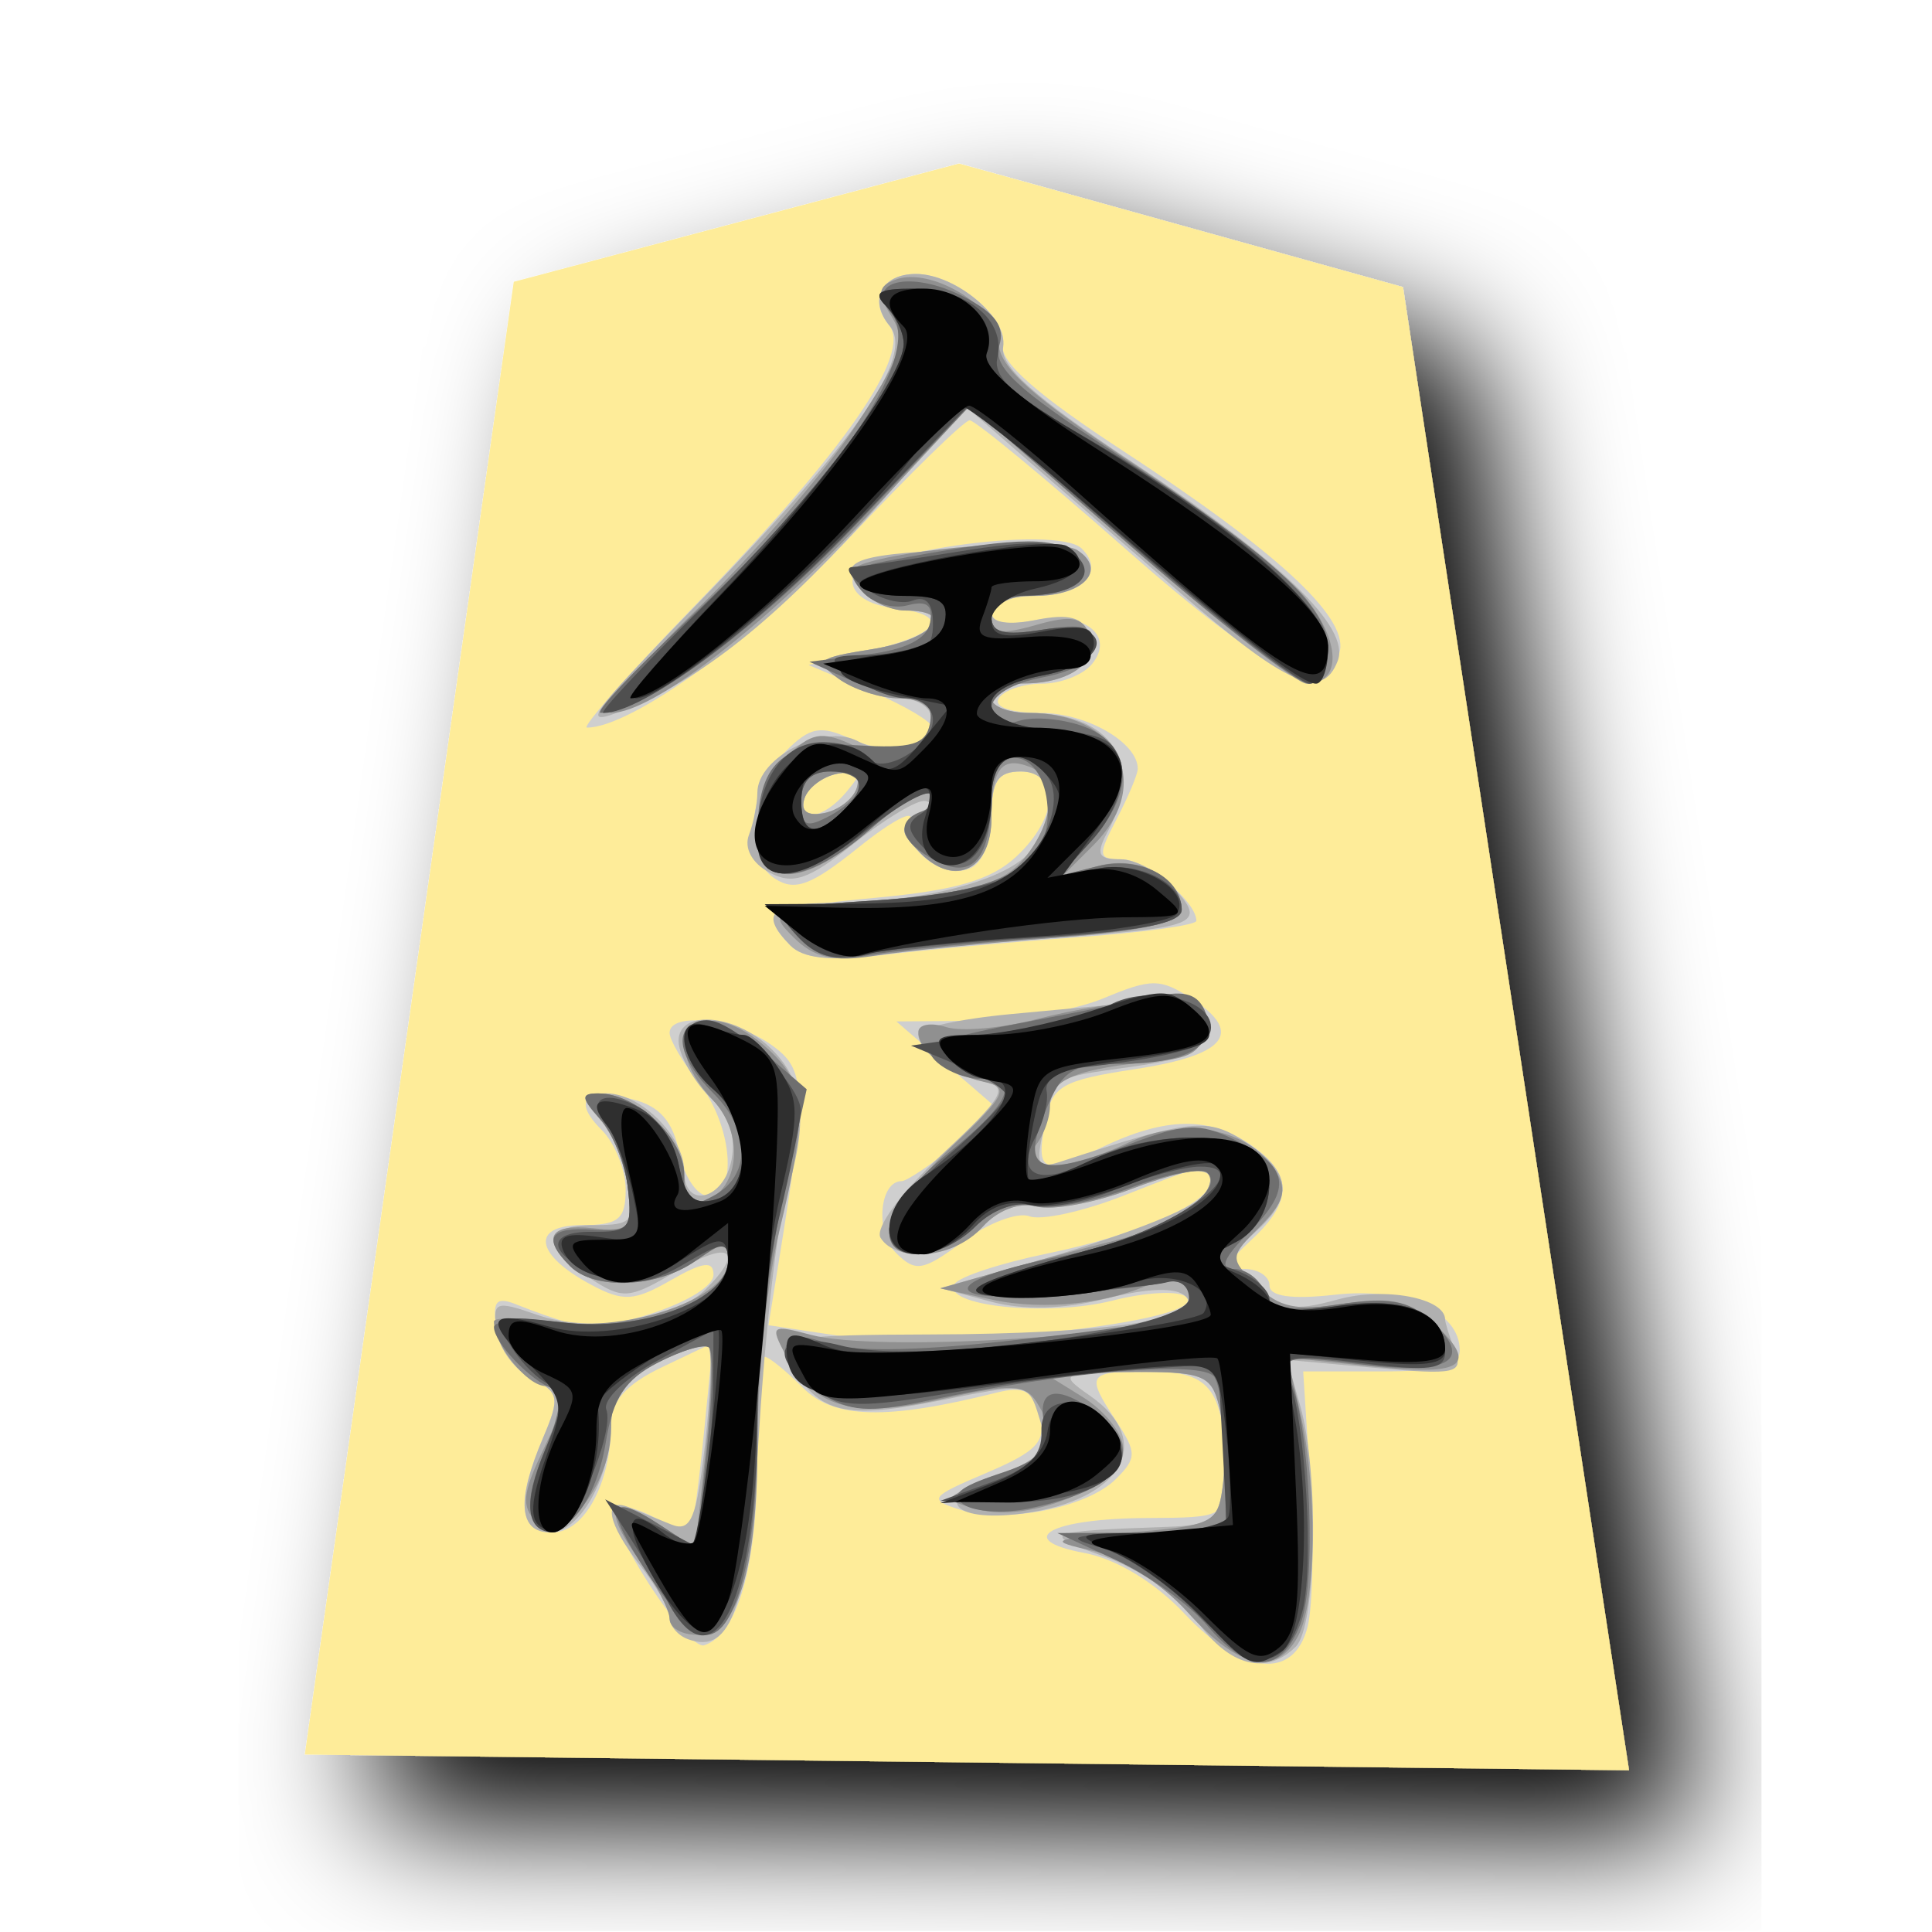
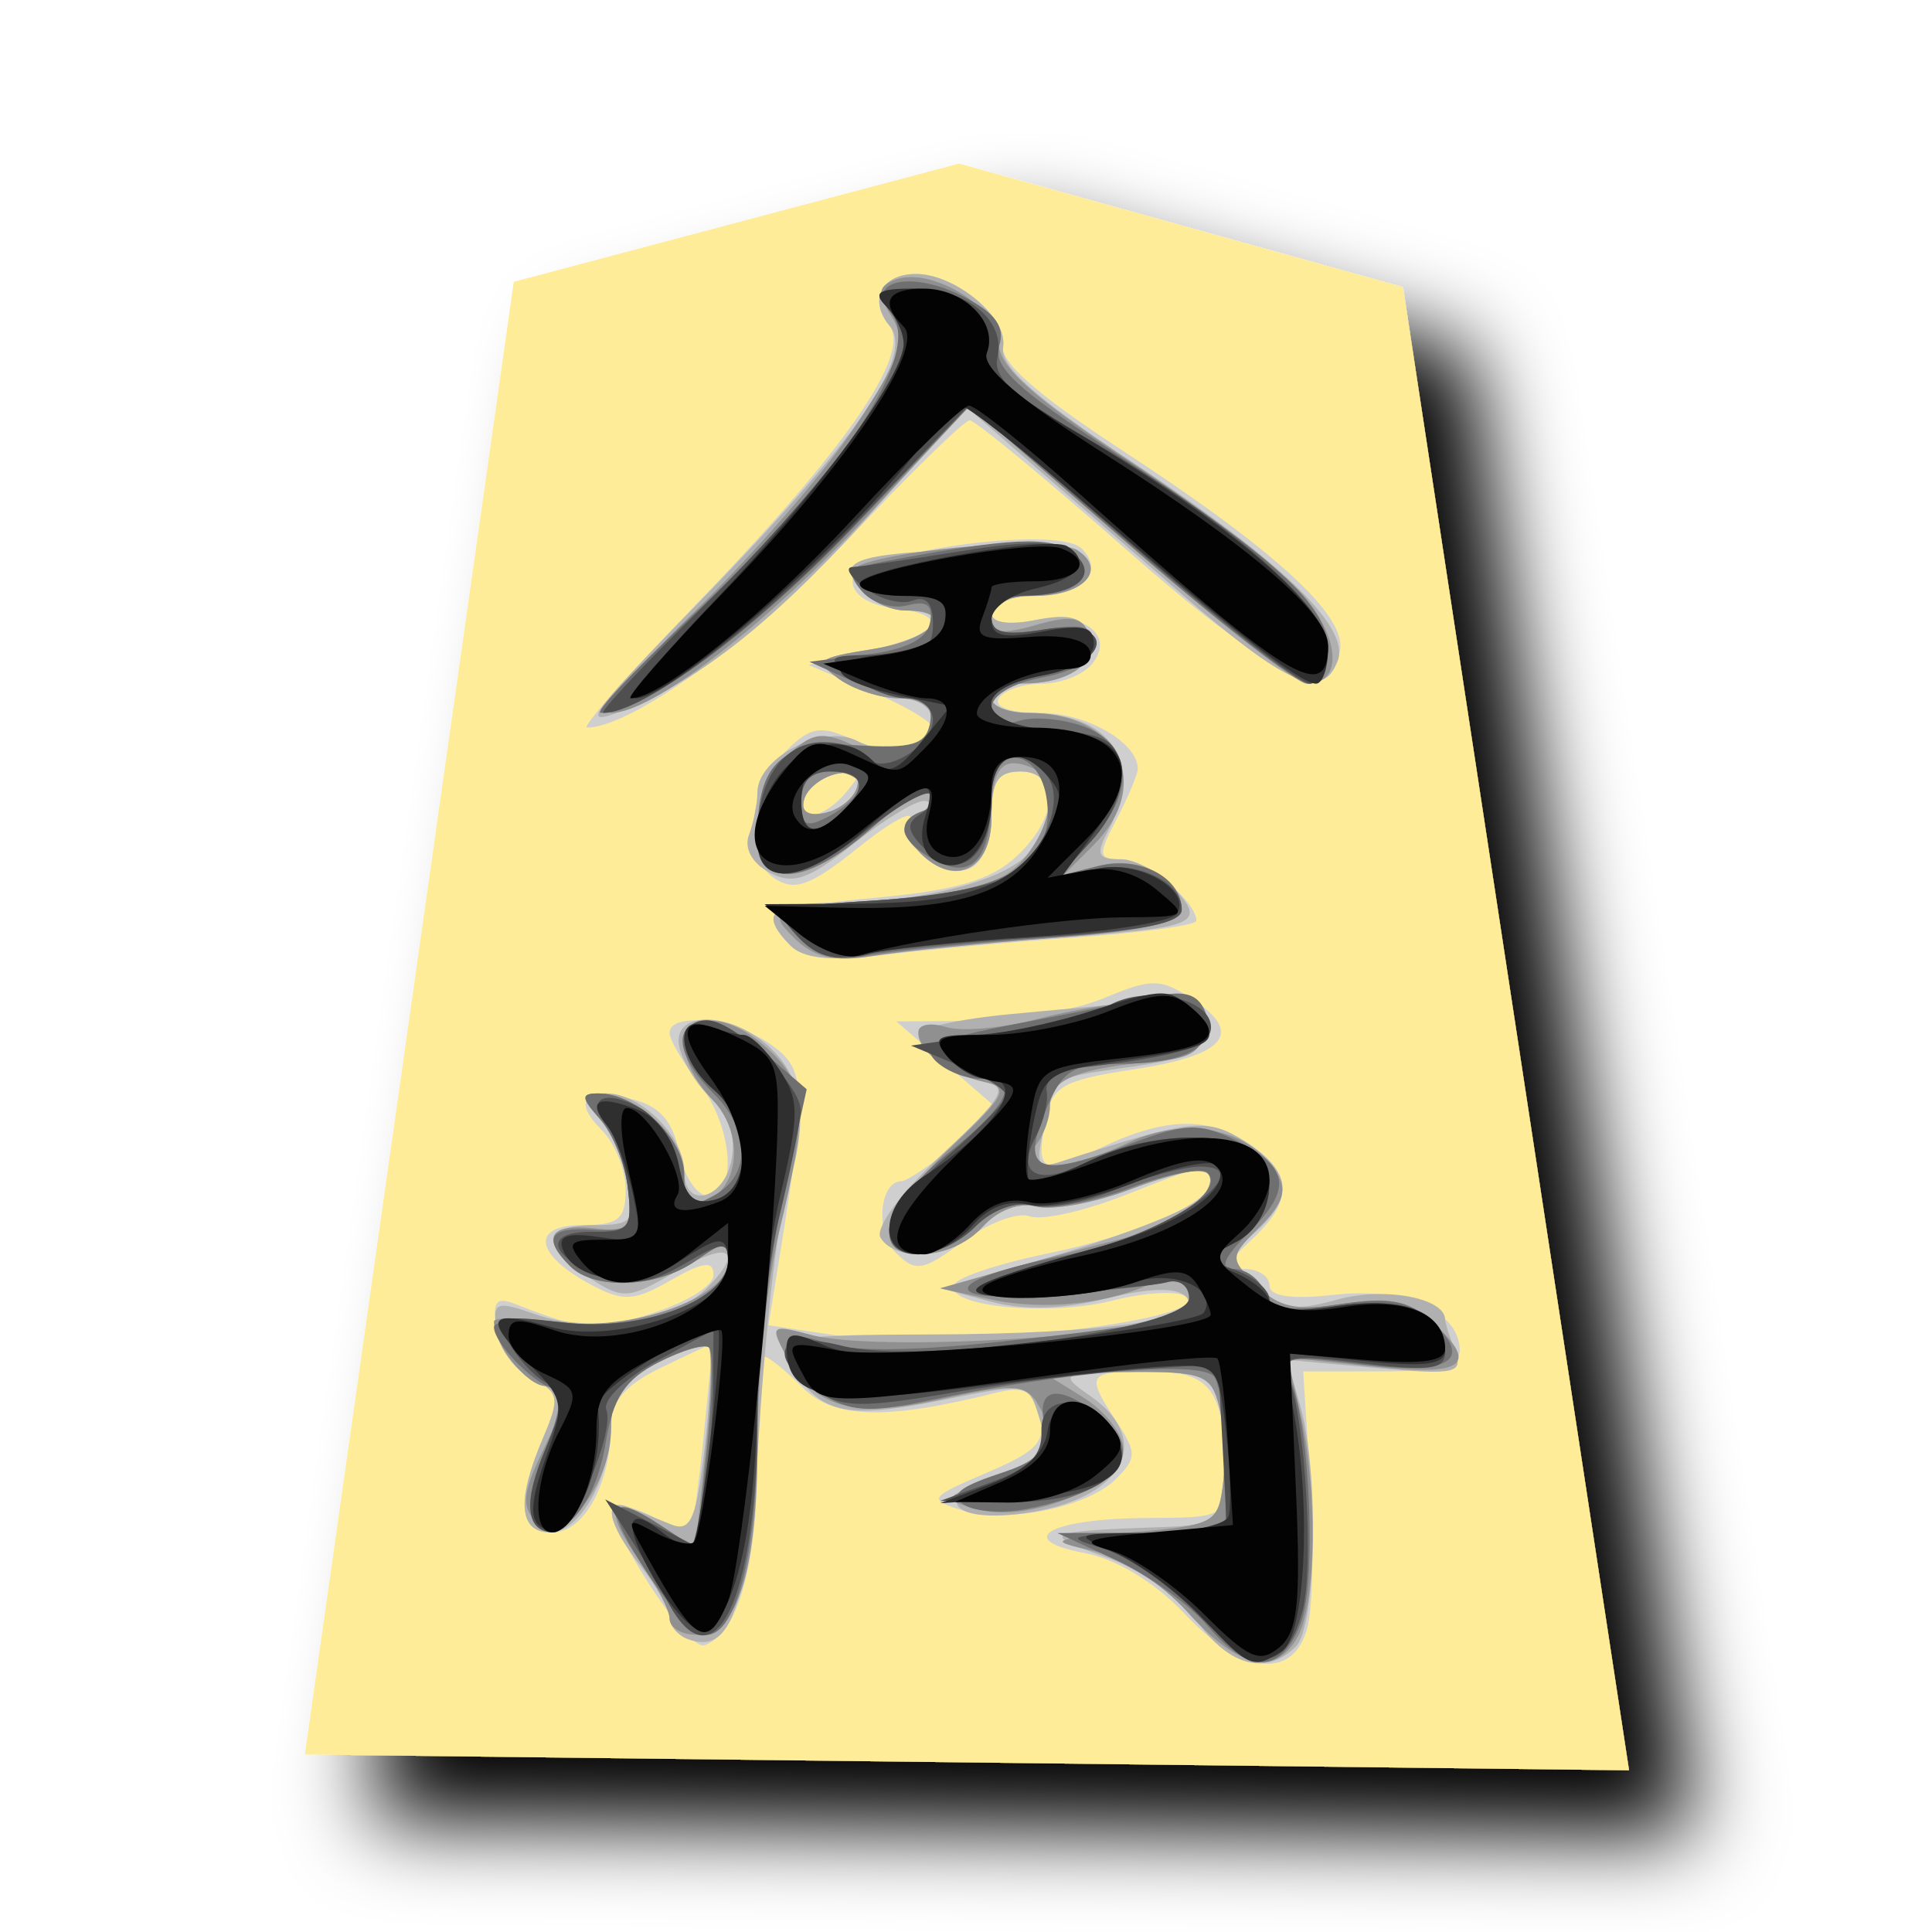
<svg xmlns="http://www.w3.org/2000/svg" viewBox="0 0 177 177">
-   <filter id="0KI_svg__a">
-     <feGaussianBlur in="SourceAlpha" result="blur" stdDeviation="2" />
-     <feOffset dx="2" dy="2" result="offsetBlur" />
-     <feBlend in="SourceGraphic" in2="offsetBlur" />
-   </filter>
-   <path fill="#feec99" d="m20.942.777 13.51 3.76L41.33 49.67l-40.296-.48L7.392 4.375z" filter="url(#0KI_svg__a)" transform="translate(24.812 12.644)scale(3.01072)" />
+   <path fill="#feec99" d="m87.862 14.983 40.675 11.32 20.708 135.883-121.32-1.445L47.067 25.816z" filter="drop-shadow(6px 6px 4px rgba(0,0,0,1))" />
  <path fill="#cfcfcf" d="M108.495 147.81c-2.68-2.842-6.223-4.985-9.14-5.533-6.648-1.247-3.096-3.18 5.891-3.207 6.784-.02 7.04-.153 7.021-3.706-.039-7.994-1.255-9.722-6.84-9.722-5.87 0-6.012.208-3.14 4.589 1.863 2.848 1.86 3.36-.045 5.262-2.647 2.65-10.18 4.128-14.307 2.812-2.92-.933-2.758-1.159 2.466-3.38 4.64-1.976 5.467-2.876 4.847-5.26-.59-2.25-1.448-2.707-3.926-2.084-10.104 2.535-14.9 2.418-17.754-.436-1.563-1.566-3.144-2.842-3.51-2.842-.371 0-.681 4.374-.693 9.718-.018 9.511-1.816 15.713-4.845 16.71-1.586.524-9.273-11.396-8.101-12.564.37-.373 1.984.027 3.582.882 1.602.858 3.077 1.358 3.282 1.114.199-.24.74-4.2 1.198-8.791l.834-8.343-4.666 2.228c-3.288 1.566-4.667 3.116-4.667 5.239 0 5.347-2.45 9.893-5.329 9.893-3.15 0-3.426-2.74-.882-8.707 1.55-3.643 1.451-4.146-1.066-5.395-1.53-.76-2.98-2.806-3.233-4.553-.374-2.619-.025-2.995 2.01-2.158a58 58 0 0 0 4.908 1.71c3.363.963 12.976-2.379 12.976-4.507 0-1.304-.972-1.177-3.905.506-3.372 1.932-4.362 1.99-7.3.418-5.179-2.77-5.582-5.464-.82-5.464 3.321 0 3.98-.542 3.98-3.258 0-1.788-.978-4.23-2.17-5.425-2.77-2.77-1.599-3.944 2.818-2.84 2.457.618 3.685 2.018 4.251 4.854.44 2.192 1.626 3.986 2.64 3.986 2.77 0 2.253-6.43-.836-10.357-1.476-1.875-2.68-3.932-2.68-4.57 0-1.951 5.92-1.289 9.237 1.036 3.309 2.318 3.363 3.89.729 20.153l-.907 5.591 6.323.949c9.463 1.418 34.184-1.307 31.965-3.523-.612-.614-3.658-.47-6.774.32-5.962 1.514-15.692.481-14.446-1.533.4-.65 4.188-1.897 8.415-2.767 8.49-1.746 15.057-4.66 15.057-6.672 0-1.746-.214-1.713-7.964 1.343-3.697 1.457-7.599 2.315-8.67 1.903-1.072-.413-3.81.629-6.082 2.309-3.703 2.737-4.348 2.842-6.172 1.015-1.882-1.88-1.493-6.528.545-6.543.475-.006 2.673-1.475 4.883-3.266l4.022-3.261-4.69-4.052-4.694-4.053 7.081-.054c3.896-.03 9.267-.966 11.938-2.083 4.365-1.825 5.181-1.816 8.084.084 4.769 3.125 3.1 5.157-5.293 6.434-6.633 1.011-7.548 1.535-8.153 4.693-.922 4.794-.325 5.077 5.175 2.454 5.88-2.806 9.875-2.854 13.714-.165 3.763 2.634 3.775 5.112.045 8.586-2.469 2.3-2.574 2.734-.668 2.734 1.243 0 2.264.68 2.264 1.514 0 1 2.029 1.286 5.976.843 6.37-.722 11.45 1.539 11.45 5.088 0 1.446-1.816 1.936-7.172 1.936h-7.171l.638 9.957c.352 5.48.25 11.51-.226 13.407-1.25 4.973-5.961 4.476-11.308-1.193zM72.402 86.614c-2.872-2.956-1.957-3.459 7.997-4.383 7.205-.669 10.45-1.632 12.735-3.779 3.848-3.613 4.053-7.773.383-7.773-2.093 0-2.68.894-2.68 4.064 0 2.39-.837 4.384-2.03 4.844-2.61 1-6.352-2.077-5.43-4.474.388-1.008-1.729.12-4.706 2.511-4.357 3.502-5.85 4.059-7.68 2.87-3-1.948-2.478-8.196.972-11.646 2.26-2.26 3.191-2.436 6.063-1.126 3.327 1.515 7.446.96 7.446-1.002 0-.548-2.562-2.075-5.696-3.394l-5.697-2.4 5.697-1.345c6.512-1.541 7.406-3.273 2.01-3.893-2.197-.253-3.687-1.237-3.687-2.435 0-2.569 18.757-5.24 21.006-2.993 2.185 2.186.045 4.335-4.327 4.335-2.168 0-3.944.678-3.944 1.506 0 .945 1.433 1.222 3.827.743 4.576-.915 7.587 1.34 5.362 4.017-.81.978-2.872 1.776-4.58 1.776-1.71 0-3.483.602-3.938 1.34-.49.795 1.072 1.34 3.848 1.34 4.191 0 8.903 2.718 8.882 5.124-.006.5-.873 2.568-1.933 4.597-1.755 3.363-1.716 3.685.47 3.685 2.17 0 6.834 3.845 6.834 5.636 0 .4-4.98 1.087-11.061 1.52-6.082.437-14.079 1.169-17.764 1.627-4.648.575-7.216.3-8.379-.892m5.155-14.078c1.556-1.872 1.457-2.098-.729-1.677-1.39.271-2.779 1.247-3.086 2.168-.795 2.39 1.69 2.071 3.815-.49zM63.545 55.598c13.85-14.283 20.051-23.225 17.902-25.814-1.912-2.3-.657-4.685 2.468-4.685 3.541 0 8.46 4.017 7.958 6.497-.31 1.53 3.098 4.538 10.989 9.695 14.05 9.192 20.509 15.129 19.9 18.296-.957 4.962-6.37 2.394-19.707-9.351-7.325-6.452-13.723-11.73-14.217-11.73-.49 0-5.47 4.868-11.067 10.818-8.611 9.152-19.937 17.335-23.996 17.335-.524 0 3.875-4.976 9.77-11.061" />
  <path fill="#b0b0b0" d="M109.678 148.539c-1.56-2.192-5.287-4.8-8.469-5.925-6.046-2.14-5.64-2.337 5.714-2.731 4.125-.144 4.745-.63 5.13-4.01.241-2.12.082-5.284-.36-7.04-.717-2.862-1.518-3.182-7.813-3.118-6.766.066-6.907.144-3.996 2.173 5.992 4.182 2.933 9.547-6.142 10.764-6.849.92-8.37-1.599-2.197-3.637 4.004-1.325 4.615-2.027 3.868-4.465-1.234-4.026-.764-3.923-9.8-2.147-8.574 1.686-10.802 1.03-13.488-3.989-1-1.873.548-2.126 13.145-2.159 16.068-.039 25.41-1.43 23.366-3.477-.86-.861-3.387-.795-7.31.193-3.94.993-7.572 1.083-10.588.27l-4.595-1.234 6.034-1.68c10.164-2.824 17.36-5.576 18.215-6.964 1.598-2.586-.705-2.74-6.7-.451-3.341 1.276-7.264 2.008-8.718 1.626-1.596-.416-3.559.319-4.938 1.845-2.538 2.8-7.9 3.387-9.363 1.02-.542-.875 1.83-4.1 5.618-7.634 5.657-5.278 6.187-6.193 3.875-6.672-3.056-.632-6.034-2.77-6.034-4.333 0-.58 3.77-1.415 8.379-1.848 17.793-1.677 17.763-1.68 17.763 1.207 0 2.168-1.219 2.84-6.5 3.595-7.509 1.075-6.934.674-8.129 5.645-.795 3.318-.587 3.751 1.488 3.074 12.184-3.965 13.488-4.104 17.028-1.782 4.146 2.715 4.402 4.997.915 8.156-2.535 2.294-2.535 2.363.049 4.946 2.228 2.228 3.344 2.424 7.454 1.289 4.257-1.174 9.815-.133 9.815 1.842 0 .283.4 1.563.891 2.843.807 2.095.09 2.252-7.238 1.59l-8.131-.738 1.204 4.209c1.746 6.081 1.49 20.165-.4 22.056-2.69 2.686-6.103 1.816-9.042-2.31zm-46.66 1.632c-.921-.34-1.674-1.229-1.674-1.972 0-.744-1.207-2.888-2.682-4.763-3.032-3.854-3.505-6.353-1.006-5.33l3.842 1.56c1.8.723 2.318-.515 3.098-7.385.511-4.546.65-8.541.307-8.888-.346-.346-2.496.338-4.775 1.515-2.909 1.505-4.149 3.119-4.149 5.398 0 4.974-2.824 10.086-5.576 10.086-2.887 0-3.1-2.927-.632-8.71 1.55-3.643 1.451-4.146-1.066-5.395-1.53-.76-2.968-2.704-3.203-4.324-.392-2.74-.136-2.845 3.72-1.5 4.9 1.708 12.54.549 15.428-2.341 3.63-3.631 2.198-4.535-2.656-1.674-4.42 2.607-4.913 2.643-8.041.593-4.42-2.894-4.221-4.802.5-4.802 3.453 0 3.772-.37 3.179-3.689-.364-2.026-1.58-4.741-2.704-6.03-1.86-2.135-1.8-2.348.635-2.348 3.168 0 7.12 3.968 7.12 7.144 0 3.52 3.638 2.62 4.342-1.078.404-2.104-.225-4.094-1.719-5.45-1.294-1.17-2.661-3.296-3.035-4.726-.936-3.583 4.842-3.523 8.454.09 3.011 3.005 3.342 6.53 1.277 13.413-.774 2.577-1.867 12.088-2.427 21.135-1.02 16.5-2.529 20.967-6.557 19.47zm9.384-63.557c-2.854-2.935-1.89-3.868 4.023-3.902 8.25-.045 16.092-2.146 18.061-4.84 2.62-3.584 2.135-7.193-.97-7.193-2.092 0-2.679.894-2.679 4.064 0 4.893-3.282 6.639-6.473 3.444-1.969-1.969-2-2.396-.232-3.513 1.105-.699 1.34-1.28.521-1.295-.822-.009-3.751 1.777-6.515 3.974-4.089 3.249-5.51 3.728-7.66 2.578-1.574-.843-2.327-2.228-1.866-3.433.424-1.108.774-2.86.774-3.883 0-3.231 6.117-6.365 9.197-4.715 1.47.786 3.622 1.066 4.781.62 3.243-1.243 2.523-4.543-.987-4.543-1.701 0-4.206-.813-5.564-1.807-2.252-1.647-1.978-1.887 3.095-2.697 5.546-.885 7.831-3.538 3.047-3.538-1.385 0-3.26-.9-4.173-1.996-2.216-2.67-.494-3.227 11.38-3.68 7.609-.291 9.388.022 9.388 1.654 0 1.288-1.565 2.162-4.356 2.43-2.397.231-4.36 1.06-4.36 1.842 0 .873 1.584 1.108 4.074.611 3.01-.602 4.287-.262 4.889 1.307.954 2.487-1.677 4.486-5.946 4.513-1.656.012-3.017.623-3.017 1.36s1.55 1.34 3.441 1.34c7.527 0 10.583 4.565 7.238 10.815-1.144 2.138-.945 2.592 1.132 2.592 1.385 0 3.601 1.196 4.923 2.653 2.983 3.3 2.237 3.598-11.369 4.576-5.53.391-12.771 1.093-16.09 1.55-4.106.567-6.562.284-7.707-.89zm6.076-14.385c.385-1.156-.259-1.638-1.788-1.343-1.313.256-2.659 1.277-2.99 2.267-.385 1.154.259 1.638 1.788 1.34 1.316-.253 2.659-1.273 2.99-2.264M64.153 55.062c14.421-14.843 19.648-22.439 17.354-25.2-1.963-2.37-.753-4.763 2.408-4.763 3.634 0 8.43 4.02 7.99 6.7-.291 1.766 2.897 4.615 11.667 10.422 13.85 9.171 20.16 15.262 18.983 18.324-1.412 3.679-4.61 2.288-14.49-6.287-5.308-4.606-11.893-10.33-14.636-12.714l-4.982-4.336-7.566 8.617c-9.002 10.252-16.099 16.077-23.108 18.977-4.832 1.996-4.443 1.403 6.38-9.74" />
  <path fill="#909090" d="M108.79 147.693c-2.37-2.629-6.118-5.046-8.71-5.621-4.185-.93-3.908-1.066 3.492-1.683 7.678-.638 8.063-.843 8.482-4.516.24-2.12.08-5.284-.362-7.04-.725-2.902-1.496-3.185-8.48-3.155l-7.684.037 3.685 2.288c2.03 1.255 3.688 3.38 3.688 4.724 0 3.257-8.565 6.846-13.262 5.557-3.475-.951-3.463-.97 1.532-2.96 5.125-2.04 5.925-3.504 3.776-6.903-1.024-1.614-2.373-1.653-8.629-.253-8.22 1.84-11.73.843-14.364-4.076-1.421-2.656-1.274-2.77 2.315-1.804 5.946 1.6 30.463.175 33.934-1.969 2.59-1.598.38-4.311-2.367-2.911-3.965 2.023-10.16 2.704-15.002 1.65l-4.69-1.02 5.361-1.542a358 358 0 0 1 10.905-2.912c5.383-1.324 9.716-4.636 8.135-6.214-.427-.427-3.513.265-6.852 1.542-3.342 1.276-7.265 2.008-8.72 1.626-1.595-.416-3.558.319-4.937 1.845-2.89 3.191-8.583 3.402-8.583.32 0-1.22 2.562-4.646 5.696-7.615 5.016-4.75 5.377-5.464 3.017-5.97-3.219-.69-6.034-2.818-6.034-4.561 0-.699 1.138-.907 2.53-.467 1.387.443 5.157.111 8.375-.735 3.222-.846 7.963-1.62 10.544-1.716 3.86-.15 4.693.295 4.693 2.5 0 2.004-1.017 2.775-4.022 3.049-7.66.702-10.056 1.674-10.056 4.083 0 1.312-.722 3.113-1.608 3.995-2.447 2.45 3.21 2.083 8.768-.57 5.145-2.453 11.046-1.324 13.506 2.575 1.099 1.743.777 2.89-1.43 5.097-2.8 2.8-2.803 2.893-.301 5.395 2.017 2.017 3.658 2.367 7.927 1.686 4.143-.662 5.991-.31 8.03 1.536 4.488 4.061 3.2 5.1-5.248 4.215l-7.894-.825 1.159 4.992c1.595 6.864 1.511 17.368-.166 20.497-2.026 3.787-5.428 3.061-10.146-2.168zm-47.449.611c0-.807-1.27-3.252-2.827-5.437-3.411-4.793-2.616-6.151 1.882-3.207l3.305 2.168.949-8.867c.524-4.877.653-9.167.286-9.532-.361-.367-2.53.302-4.808 1.479-3.17 1.64-4.149 3.05-4.149 5.985 0 5.19-4.525 10.803-6.861 8.505-1.358-1.336-1.247-2.595.575-6.413 2.754-5.78 2.77-6 .3-6-1.703 0-4.738-3.79-4.738-5.919 0-.403 2.583-.38 5.738.054 6.765.928 15.713-2.228 15.713-5.54 0-1.956-.27-1.962-2.98-.066-3.547 2.484-9.255 2.722-11.501.479-2.614-2.616-1.855-3.884 2.077-3.471 3.372.352 3.649.042 3.23-3.634-.252-2.213-1.402-5.08-2.553-6.368-1.746-1.957-1.776-2.348-.174-2.348 3.51 0 7.879 4.11 7.879 7.406 0 2.225.587 3.01 1.879 2.514 3.221-1.234 3.627-6.241.752-9.3-5.678-6.046-.936-10.267 5.158-4.588 3.41 3.176 3.55 5.726.897 16.703-1.069 4.426-1.951 12.994-1.963 19.043-.024 12.094-1.822 17.823-5.6 17.823-1.355 0-2.463-.662-2.463-1.469zM72.71 85.883c-2.403-2.397-2.168-2.496 8.162-3.43 8.532-.77 11.097-1.529 12.979-3.835 2.827-3.46 3.044-7.382.466-8.37-2.589-.993-3.483.217-3.483 4.718 0 4.676-3.35 6.343-6.473 3.221-1.942-1.945-1.978-2.402-.268-3.462 1.084-.668 1.602-1.59 1.144-2.044-.451-.452-2.926 1.023-5.497 3.281-6.233 5.47-10.354 5.504-10.354.082 0-2.228 1.189-5.212 2.661-6.684 2.22-2.222 3.207-2.415 5.946-1.165 3.881 1.767 7.479.722 7.479-2.165 0-1.25-1.207-2.053-3.095-2.053-1.701 0-4.206-.813-5.564-1.807-2.252-1.647-1.978-1.887 3.095-2.697 5.546-.885 7.831-3.54 3.047-3.54-1.385 0-3.224-.853-4.092-1.898-1.249-1.505-1.074-2.038.843-2.57 5.45-1.518 17.285-2.175 19.01-1.055 2.77 1.804.533 4.185-3.938 4.185-2.526 0-3.944.687-3.944 1.915 0 1.5.891 1.662 4.095.744 3.206-.921 4.263-.726 4.886.9.936 2.439-1.725 4.432-5.961 4.462-1.662.012-3.02.623-3.02 1.36s1.55 1.34 3.441 1.34c8.247 0 11.45 6.564 5.91 12.104l-2.715 2.712 3.402-.855c3.58-.897 7.391 1.226 7.391 4.116 0 1.129-3.766 1.942-11.73 2.538-6.452.482-13.894 1.222-16.54 1.647-3.613.58-5.426.156-7.283-1.695m5.768-13.654c.385-1.156-.259-1.638-1.788-1.343-1.313.256-2.659 1.277-2.99 2.267-.385 1.154.259 1.638 1.788 1.34 1.316-.253 2.659-1.273 2.99-2.264M63.674 56.001c5.29-5.127 11.875-12.714 14.626-16.86 4.288-6.46 4.775-7.918 3.378-10.152-1.324-2.12-1.261-2.749.332-3.36 3.27-1.255 9.495 2.541 9.495 5.793 0 2.195 3.038 4.92 12.248 10.992 6.735 4.44 13.798 9.92 15.695 12.175 3.396 4.035 3.532 8.048.27 8.048-.914 0-8.24-5.723-16.278-12.72L88.826 37.199l-9.384 10.098c-9.349 10.06-19.676 18.004-23.418 18.014-1.084.003 2.36-4.185 7.65-9.313z" />
  <path fill="#6f6f6f" d="M110.6 148.924c-1.656-1.942-5.42-4.642-8.37-6.003l-5.36-2.472 7.708-.03 7.707-.03-.02-6.368c-.013-3.501-.464-7.039-1.006-7.858-1.042-1.577-13.533-.55-26.314 2.165-5.359 1.138-7.141 1.012-9.718-.678-4.492-2.941-4.29-6.391.27-4.657 2.246.855 7.919.819 16.424-.1 15.42-1.664 18.02-2.327 17.251-4.401-.316-.858-1.403-1.319-2.417-1.02-1.015.3-5.697.827-10.405 1.173-10.727.792-10.077-1.403 1.069-3.594 7.903-1.557 15.107-5.69 13.22-7.584-.536-.536-3.734.075-7.109 1.363-3.372 1.29-7.352 2.024-8.842 1.635-1.647-.43-3.724.301-5.293 1.873-1.418 1.418-3.788 2.58-5.263 2.58-4.453 0-3.13-4.552 2.68-9.222 5.807-4.666 6.753-6.864 2.95-6.864-1.324 0-3.155-.74-4.061-1.65-1.307-1.304.247-2.011 7.44-3.384 4.997-.954 10.742-2.09 12.762-2.523 2.712-.581 3.899-.187 4.552 1.511 1.156 3.017-1.608 4.661-7.888 4.685-4.396.018-5.245.563-6.816 4.378-2.277 5.518-.609 6.163 7.716 2.983 5.067-1.933 6.4-1.993 9.598-.436 5.058 2.465 5.39 4.477 1.391 8.475-2.372 2.372-2.79 3.39-1.397 3.39 1.096 0 2.349.93 2.785 2.068.626 1.63 2.047 1.879 6.714 1.18 4.637-.695 6.482-.379 8.517 1.46 4.04 3.659 1.825 5.047-6.406 4.02-6.835-.855-7.326-.738-6.404 1.542 1.794 4.434 2.348 18.467.882 22.237-1.804 4.636-4.685 4.69-8.548.156zm-51.192-4.636c-4.146-6.263-3.808-7.768 1.033-4.598l3.354 2.198.948-8.851c.521-4.872.63-9.174.241-9.562-.391-.392-2.496.21-4.676 1.34-3.04 1.574-4.16 3.275-4.805 7.297-.936 5.856-4.152 9.547-6.373 7.325-.94-.939-.693-3.016.788-6.557 1.418-3.396 1.674-5.347.738-5.66-2-.665-5.401-4.215-5.401-5.63 0-.65 2.908-.837 6.464-.416 7.201.852 14.987-2.107 14.987-5.696 0-1.83-.319-1.827-2.98.036-3.547 2.484-9.255 2.722-11.501.479-2.55-2.553-1.894-3.61 2.077-3.336 3.35.229 3.646-.12 3.23-3.77-.252-2.212-1.402-5.078-2.553-6.367-1.746-1.957-1.776-2.348-.174-2.348 3.561 0 7.879 4.106 7.879 7.496 0 2.909.334 3.144 2.68 1.888 3.432-1.836 3.432-5.955 0-9.384-5.959-5.959-1.617-9.117 4.868-3.541l3.673 3.161-2.258 10.282c-1.244 5.657-2.258 15.002-2.258 20.77 0 11.237-1.891 18.93-4.649 18.93-.933 0-3.333-2.47-5.329-5.486zm28.921-6.425c-1.349-.867-.512-1.617 3.134-2.821 3.878-1.28 4.827-2.198 4.309-4.18-.91-3.476.761-4.163 4.23-1.736 5.347 3.748 3.1 7.262-5.814 9.092-2.213.455-4.847.295-5.859-.355M73 85.714c-2.319-2.559-2.168-2.622 7.743-3.26 11.525-.738 15.852-3.306 15.183-9.012-.587-5.018-5.082-5.47-5.109-.514-.03 5.795-1.731 7.728-5.172 5.886-3.2-1.71-3.692-3.59-1.175-4.486.922-.332 1.286-1.021.81-1.536-.475-.515-2.968.91-5.54 3.167-5.925 5.203-10.353 5.489-10.353.663 0-6.738 2.222-8.78 9.08-8.346 5.061.32 6.335-.051 6.723-1.954.292-1.418-.328-2.345-1.566-2.345-1.126 0-3.715-.753-5.756-1.674l-3.71-1.677 5.312-.672c3.543-.445 5.449-1.415 5.735-2.91.307-1.615-.277-2.057-2.092-1.582-1.385.362-3.258-.234-4.164-1.324-1.376-1.656-1.027-2.105 2.104-2.704 11.459-2.198 15.34-2.37 17.267-.77 2.447 2.029.337 3.877-4.468 3.907-1.716.012-3.017.85-3.017 1.948 0 1.454 1.153 1.74 4.694 1.165 3.709-.602 4.69-.316 4.69 1.364 0 1.37-1.67 2.439-4.69 3.008-2.812.527-4.694 1.662-4.694 2.83 0 1.295.843 1.686 2.505 1.16 1.379-.437 4.095-.194 6.033.544 4.438 1.686 4.652 6.073.512 10.48l-3.016 3.213 3.703-.93c3.884-.973 7.692 1.026 7.692 4.043 0 1.144-3.872 1.927-12.401 2.505-6.82.463-14.223 1.198-16.45 1.632-3.008.587-4.664.117-6.413-1.819m5.771-13.74c0-.711-1.204-1.295-2.68-1.295-1.806 0-2.682.894-2.682 2.73 0 2.313.41 2.508 2.68 1.295 1.475-.792 2.682-2.017 2.682-2.73M62.868 56.928C77.34 43.32 84.644 32.3 81.615 28.649c-2.466-2.969 1.921-3.926 6.693-1.457 2.887 1.493 3.79 2.746 3.237 4.486-.603 1.897 1.625 3.974 10.206 9.553 14.84 9.64 19.919 14.28 19.919 18.194 0 1.788-.795 3.212-1.795 3.212-.984 0-8.37-5.73-16.408-12.735L88.853 37.169l-10.74 11.218c-9.176 9.586-19.238 16.963-23.085 16.92-.581-.009 2.947-3.778 7.84-8.378z" />
  <path fill="#4f4f4f" d="M109.603 147.765c-2.544-2.625-6.45-5.305-8.68-5.952-3.523-1.024-3.038-1.198 3.721-1.3l7.774-.121-.4-7.708-.404-7.71-7.373.476c-4.056.262-11.739 1.228-17.074 2.15-8.15 1.405-10.134 1.37-12.401-.217-4.718-3.306-3.426-5.576 2.327-4.098 7.166 1.836 31.842-1.526 31.842-4.345 0-1.135-.877-1.776-2.012-1.469-1.108.301-5.93.753-10.724 1.012-9.715.524-8.55-.644 4.119-4.128 8.102-2.228 14.882-7.478 9.658-7.478-1.5 0-5.004.95-7.785 2.113-2.782 1.162-6.22 1.81-7.636 1.44-1.499-.392-3.66.409-5.16 1.908-3.197 3.197-7.942 3.414-7.942.361 0-1.216 2.411-4.281 5.359-6.804 2.95-2.526 5.365-5.016 5.365-5.534s-1.96-1.758-4.357-2.754l-4.36-1.813 7.708-1.114c4.24-.611 8.972-1.788 10.514-2.616 3.459-1.852 9.264-.572 9.264 2.041 0 1.791-2.719 2.631-12.067 3.727-1.855.217-3.192 1.153-2.999 2.093.196.933-.259 2.842-1.009 4.245-1.941 3.628.434 4.576 5.242 2.09 4.116-2.13 10.345-2.68 14.072-1.253 3.174 1.22 2.626 6.867-.843 8.725l-2.968 1.587 2.965 1.098c1.632.603 2.969 1.789 2.969 2.632 0 1.066 1.878 1.255 6.115.62 6.412-.963 9.971.545 9.971 4.224 0 1.58-1.418 1.767-7.587.994-6.57-.82-7.479-.663-6.78 1.156 1.602 4.173 2.39 17.787 1.255 21.72-1.604 5.578-4.275 5.578-9.68 0zm-48.422-1.008c-.879-1.656-2.529-4.45-3.667-6.203l-2.068-3.19 4.125 2.13 4.118 2.132.822-4.973c.452-2.74.831-7.19.837-9.894l.015-4.913-5.208 2.854c-2.866 1.569-4.94 3.559-4.61 4.426.801 2.09-3.092 11.263-4.78 11.263-2.599 0-2.885-2.632-.82-7.572 1.867-4.471 1.873-5.133.06-6.148-1.12-.626-2.652-2.294-3.407-3.703-1.283-2.4-.96-2.514 5.106-1.795 7.216.855 15.002-2.098 15.002-5.69 0-1.776-.542-1.734-3.989.301-3.044 1.8-4.847 2.057-7.6 1.084-4.895-1.731-5.382-4.08-.83-4.013 3.336.051 3.658-.346 3.24-3.965-.256-2.213-1.096-4.79-1.867-5.733-2.038-2.484-.361-3.441 2.935-1.677 1.566.837 3.186 3.228 3.601 5.308.581 2.909 1.349 3.634 3.303 3.125 3.438-.903 3.354-7.108-.136-10.098-3.182-2.724-3.528-6.343-.608-6.343 2.538 0 8.671 5.93 8.605 8.318-.027.955-.921 5.356-1.987 9.78-1.072 4.425-1.957 12.569-1.972 18.097-.048 16.854-3.998 25.067-8.22 17.092m29.656-10.969c3.483-1.276 4.66-2.471 4.576-4.654-.138-3.622 4.417-3.426 6.681.286 2.156 3.54-2.255 6.313-9.839 6.187l-6.112-.102 4.691-1.717zM72.99 85.705c-2.307-2.55-2.15-2.613 7.698-3.245 5.615-.362 11.025-1.455 12.26-2.481 3.098-2.568 4.537-6.973 2.932-8.963-2.433-3.017-5.046-1.888-5.046 2.18 0 5.32-3.01 7.686-5.988 4.708-1.78-1.779-1.888-2.474-.515-3.323.954-.59 1.394-1.416.975-1.837-.421-.415-3.05 1.06-5.843 3.282-6.413 5.097-10.077 5.314-10.077.599 0-5.2 2.384-8.626 6-8.626 1.776 0 3.6.602 4.056 1.343 1.159 1.873 6.03-.876 6.03-3.402 0-1.078-1.09-1.963-2.424-1.963s-3.594-.885-5.028-1.97c-2.438-1.842-2.288-1.968 2.427-2.01 4.203-.034 5.028-.503 5.028-2.867 0-1.872-.635-2.58-1.882-2.101-1.035.394-2.995-.124-4.356-1.156-1.364-1.033-1.873-1.897-1.138-1.927.737-.03 5.172-.677 9.857-1.436 6.389-1.036 8.999-.979 10.453.226 2.363 1.963.18 3.805-4.558 3.835-1.716.012-3.017.85-3.017 1.948 0 1.454 1.153 1.74 4.694 1.165 6.596-1.068 6.596 2.957 0 4.194-6.774 1.27-6.124 4.522 1.005 5.037 4.815.35 5.766.903 6.142 3.562.271 1.906-.783 4.492-2.68 6.563l-3.127 3.42 3.233-.797c3.745-.928 8.162 1.03 8.162 3.622 0 1.306-3.483 1.996-13.07 2.58-7.189.44-14.595 1.168-16.459 1.62-2.4.58-4.077.06-5.744-1.78m4.172-11.272c2.364-2.363 1.966-3.754-1.071-3.754q-2.683 0-2.683 2.682c0 3.041 1.391 3.435 3.754 1.072M64.385 55.598c10.086-9.89 18.407-20.786 18.407-24.104 0-1.008-.722-2.559-1.607-3.444-1.253-1.253-.678-1.608 2.583-1.608 4.877 0 8.412 2.948 7.605 6.344-.412 1.743 1.514 3.552 7.301 6.84 13.23 7.52 22.996 15.879 22.996 19.678 0 1.834-.762 3.333-1.686 3.333-.933 0-8.31-5.766-16.397-12.814L88.88 37.01 78.078 48.309c-8.984 9.4-19.185 17.01-22.798 17.01-.442 0 3.652-4.374 9.105-9.721" />
  <path fill="#2f2f2f" d="M110.19 148.27c-2.168-2.302-5.747-4.994-7.96-5.978-4.01-1.792-4.005-1.798 2.905-1.849 3.815-.03 7.147-.717 7.418-1.532.271-.813.169-4.282-.225-7.708-.71-6.136-.792-6.226-5.41-6.03-2.578.108-10.544.957-17.704 1.884-13.527 1.753-17.146 1.003-17.146-3.558 0-1.454.672-1.512 3.354-.29 2.538 1.154 7.127 1.109 18.79-.192 8.49-.945 15.72-2.183 16.068-2.746 1.415-2.288-2.998-4.082-6.632-2.7-1.981.752-6.428 1.33-9.884 1.28-7.22-.106-5.72-1.118 6.707-4.541 7.717-2.123 12.45-5.32 11.1-7.503-.403-.653-3.84.033-7.64 1.533-3.797 1.496-8.177 2.4-9.737 2.008-1.818-.455-3.643.235-5.094 1.93-1.244 1.454-3.471 2.64-4.956 2.64-3.775 0-3.477-4.54.47-7.126 6.735-4.414 9.634-8.96 5.714-8.96-1.014 0-2.595-.903-3.513-2.011-1.421-1.71-1.069-2.011 2.363-2.011 2.216 0 7.145-1.006 10.95-2.234 6.419-2.075 7.081-2.078 9.123-.03 2.884 2.88 2.225 3.356-6.383 4.597-6.907.993-7.277 1.252-8.19 5.714-.526 2.568-.692 4.935-.373 5.254.323.322 2.71-.428 5.305-1.665 4.827-2.303 10.79-2.89 14.575-1.44 3.183 1.223 2.623 6.868-.867 8.738l-2.99 1.599 2.99 1.333c1.644.735 2.99 1.912 2.99 2.62 0 .77 2.463.921 6.115.373 6.295-.945 9.971.542 9.971 4.031 0 1.322-1.818 1.563-7.421.985l-7.419-.768 1.054 5.892c1.547 8.671.915 20.142-1.183 21.473-2.64 1.674-2.948 1.547-7.235-3.011zm-50.077-3.299c-3.101-5.257-2.84-7.4.56-4.582 1.144.948 2.39 1.409 2.779 1.023.803-.806 2.986-19.789 2.273-19.789-2.129 0-11.134 5.817-10.974 7.087.77 6.07-2.409 12.904-5.197 11.18-1.05-.648-.933-2.446.407-6.236 1.806-5.118 1.746-5.462-1.557-8.761-4.155-4.155-3.673-4.959 1.987-3.336 5.871 1.686 16.315-1.786 16.315-5.423 0-3.11-.52-3.155-4.73-.397-3.607 2.363-9.282 1.695-10.402-1.225-.496-1.295.4-1.611 3.348-1.177 3.944.578 4.007.496 3.06-3.939-.534-2.492-1.59-5.298-2.35-6.24-1.884-2.34-.902-2.891 2.722-1.518 1.855.701 3.345 2.667 3.824 5.043.6 3.008 1.355 3.742 3.32 3.23 3.44-.903 3.355-7.108-.135-10.098-3.257-2.79-3.664-7.009-.56-5.816 1.169.448 2.662.813 3.321.813.663 0 2.132 1.424 3.27 3.16 1.857 2.837 1.867 4.044.051 11.73-1.11 4.715-2.062 13.398-2.113 19.296-.1 10.968-2.114 19.522-4.809 20.398-.828.27-2.815-1.72-4.41-4.426zm30.721-9.047c3.113-1.19 4.841-2.797 5.133-4.775.51-3.456 3.87-3.372 6.091.157 2.198 3.492-.581 5.365-8.797 5.925l-7.118.484zM73.33 85.561l-3.273-2.725 8.292-.045c10.083-.054 14.325-1.536 17.266-6.025 1.807-2.758 1.918-3.805.578-5.422-2.74-3.3-5.359-2.394-5.359 1.852 0 4.425-2.604 7.231-5.214 5.618-1.102-.68-1.43-2.174-.87-3.944 1.228-3.866-.097-3.583-5.513 1.174-5.597 4.91-9.851 5.329-9.851.966 0-6.777 6.515-11.305 10.552-7.334 1.367 1.343 2.243 1.015 4.426-1.662l2.728-3.336-3.944-.807c-7.19-1.472-8.229-3.182-2.379-3.914 3.691-.463 5.486-1.4 5.796-3.02.346-1.82-.476-2.345-3.673-2.345-2.267 0-4.122-.511-4.122-1.144 0-1.324 17.327-4.438 18.992-3.41 2.243 1.387 1.023 3.022-2.906 3.883-2.237.494-4.022 1.758-4.022 2.851 0 1.518 1.066 1.764 4.694 1.084 3.667-.69 4.69-.443 4.69 1.132 0 1.234-1.806 2.348-4.69 2.89-6.765 1.268-6.124 4.522.993 5.037 6.928.503 8.078 3.493 3.646 9.484l-2.992 4.046 3.317-.83c3.655-.919 8.698 1.887 7.34 4.082-.463.75-6.436 1.707-13.277 2.129-6.837.421-13.674 1.147-15.192 1.613-1.782.545-3.914-.12-6.033-1.878m4.621-12.034c2.09-2.312 2.099-2.583.085-3.357-2.915-1.117-4.628.09-4.628 3.27 0 3.284 1.62 3.314 4.543.087M65.562 54.93c9.34-9.737 17.23-20.467 17.23-23.436 0-1.008-.722-2.559-1.607-3.444-1.253-1.253-.693-1.608 2.517-1.608 4.543 0 7.846 2.915 6.696 5.91-.503 1.31 2.128 3.631 8.228 7.256 14.216 8.457 23.044 16.035 23.044 19.792 0 1.78-.497 3.237-1.102 3.237-1.433 0-8.09-5.196-21.042-16.423-5.741-4.977-10.917-9.048-11.5-9.048-.582 0-1.97 1.295-3.08 2.885-5.872 8.378-23.223 23.926-26.706 23.926-.747 0 2.547-4.07 7.322-9.047" />
  <path fill="#030303" d="M110.313 147.892c-2.63-2.629-6.43-5.242-8.445-5.808-3.113-.873-2.559-1.123 3.713-1.695l7.376-.669-.46-7.376c-.25-4.052-.687-7.605-.964-7.888-.28-.286-5.805.217-12.278 1.114-24.215 3.372-24.086 3.37-25.802.154-1.505-2.806-1.376-2.882 3.315-2 5.091.955 34.193-1.845 34.157-3.287-.012-.452-.551-1.662-1.199-2.683-.942-1.49-2.038-1.556-5.54-.334-5.07 1.764-15.848 2.068-13.954.391.701-.62 4.727-1.866 8.942-2.77 8.719-1.86 14.638-5.762 12.326-8.116-1.06-1.084-3.177-.744-7.816 1.243-3.499 1.5-7.696 2.39-9.327 1.981-1.984-.497-3.797.172-5.465 2.014-1.37 1.515-3.27 2.755-4.218 2.755-4.13 0-3.04-3.318 3.005-9.143 5.832-5.621 6.205-6.317 3.589-6.687-1.605-.229-3.64-1.286-4.522-2.349-1.35-1.625-.735-1.926 3.898-1.926 3.026 0 7.93-.976 10.905-2.165 4.327-1.731 5.802-1.834 7.4-.506 3.45 2.863 2.232 3.848-5.9 4.769-7.798.882-7.9.948-8.671 5.693-.428 2.64-.51 5.07-.18 5.402.33.328 3.196-.392 6.373-1.608 8.945-3.414 15.737-2.659 15.737 1.755 0 1.28-1.19 3.402-2.644 4.72-2.619 2.37-2.613 2.415.75 5.059 2.674 2.104 4.537 2.484 8.821 1.797 5.525-.882 9.16.642 9.16 3.842 0 1.141-2.117 1.445-7.106 1.033l-7.106-.587.548 12.59c.449 10.252.163 12.916-1.541 14.331-1.776 1.476-2.815 1.015-6.877-3.046m-50.074-3.59c-3.1-5.434-3.1-5.446-.22-3.901 1.593.849 3.198 1.243 3.565.873.819-.816 3.122-18.757 2.49-19.389-.247-.247-2.92.813-5.943 2.351-4.613 2.355-5.492 3.457-5.492 6.886 0 4.534-2.077 9.267-4.067 9.267-1.918 0-1.566-4.965.653-9.261 1.849-3.574 1.776-3.848-1.34-5.269-1.806-.825-3.287-2.384-3.287-3.468 0-1.614.737-1.713 4.091-.542 6.148 2.14 16.017-1.843 16.017-6.467v-3.34l-3.534 2.78c-4.173 3.282-7.566 3.546-9.873.768-1.412-1.702-1.126-2.012 1.846-2.012 3.917 0 3.92-.006 2.285-7.039-.662-2.857-.662-5.028 0-5.028 1.852 0 5.576 6.44 4.619 7.988-.967 1.565.677 1.812 3.877.584 3.011-1.156 2.623-6.657-.8-11.29-3.544-4.787-2.61-6.196 2.483-3.743 3.45 1.665 3.773 2.424 3.613 8.503-.325 12.142-3.266 40.136-4.546 43.204-1.755 4.218-2.866 3.793-6.437-2.454zm31.6-8.592c2.882-1.252 4.36-2.824 4.36-4.636 0-3.288 2.984-3.601 5.489-.584 1.541 1.854 1.352 2.526-1.325 4.69-1.824 1.476-5.148 2.508-8 2.475l-4.877-.051zM73.265 85.58l-3.2-2.593 6.698.17c10.986.276 15.89-1.265 18.597-5.85 2.803-4.746 2.078-7.967-1.8-7.967-1.927 0-2.73.885-2.743 3.017-.03 4.22-2.017 6.9-4.432 5.976-1.294-.497-1.776-1.8-1.321-3.547.981-3.754-.187-3.49-6.302 1.427-7.894 6.344-13.097 2.039-6.852-5.672 2.243-2.77 2.92-2.932 6.096-1.487 4.447 2.026 4.176 2.047 6.702-.482 2.629-2.625 2.707-4.594.18-4.594-1.053 0-3.618-.714-5.695-1.587l-3.773-1.59 5.35-.758c3.646-.515 5.492-1.506 5.796-3.101.346-1.825-.476-2.349-3.673-2.349-2.267 0-4.122-.487-4.122-1.083 0-1.307 16.053-4.155 18.435-3.273 3.13 1.162 1.689 3.017-2.349 3.017-2.21 0-4.022.252-4.022.56 0 .31-.38 1.55-.843 2.76-.704 1.84-.015 2.132 4.215 1.786 3.164-.26 5.28.21 5.648 1.261.352 1.003-.566 1.677-2.291 1.677-3.507 0-8.069 2.297-8.069 4.068 0 .71 2.294 1.294 5.094 1.294 8.632 0 10.713 4.426 4.845 10.294l-3.472 3.468 3.535-.674c2.273-.434 4.591.205 6.488 1.785 2.95 2.463 2.948 2.466-3.173 2.508-5.591.042-18.905 1.97-24.188 3.502-1.19.346-3.601-.54-5.36-1.963zm4.687-12.052c2.144-2.37 2.138-2.568-.09-3.423-2.502-.964-6.305 2.688-5 4.796 1.095 1.776 2.61 1.367 5.087-1.373zM66.3 54.249c11.097-11.44 18.483-22.333 16.495-24.32-2.212-2.21-1.535-3.487 1.843-3.487 3.727 0 6.816 3.158 5.766 5.895-.5 1.298 2.995 4.284 10.907 9.324 13.236 8.427 20.359 14.542 20.359 17.469 0 5.461-3.58 3.26-23.177-14.256-4.745-4.24-9.116-7.708-9.712-7.708-.602 0-5.311 4.583-10.472 10.183-8.23 8.932-17.727 16.628-20.518 16.628-.508 0 3.321-4.378 8.512-9.728z" />
</svg>
